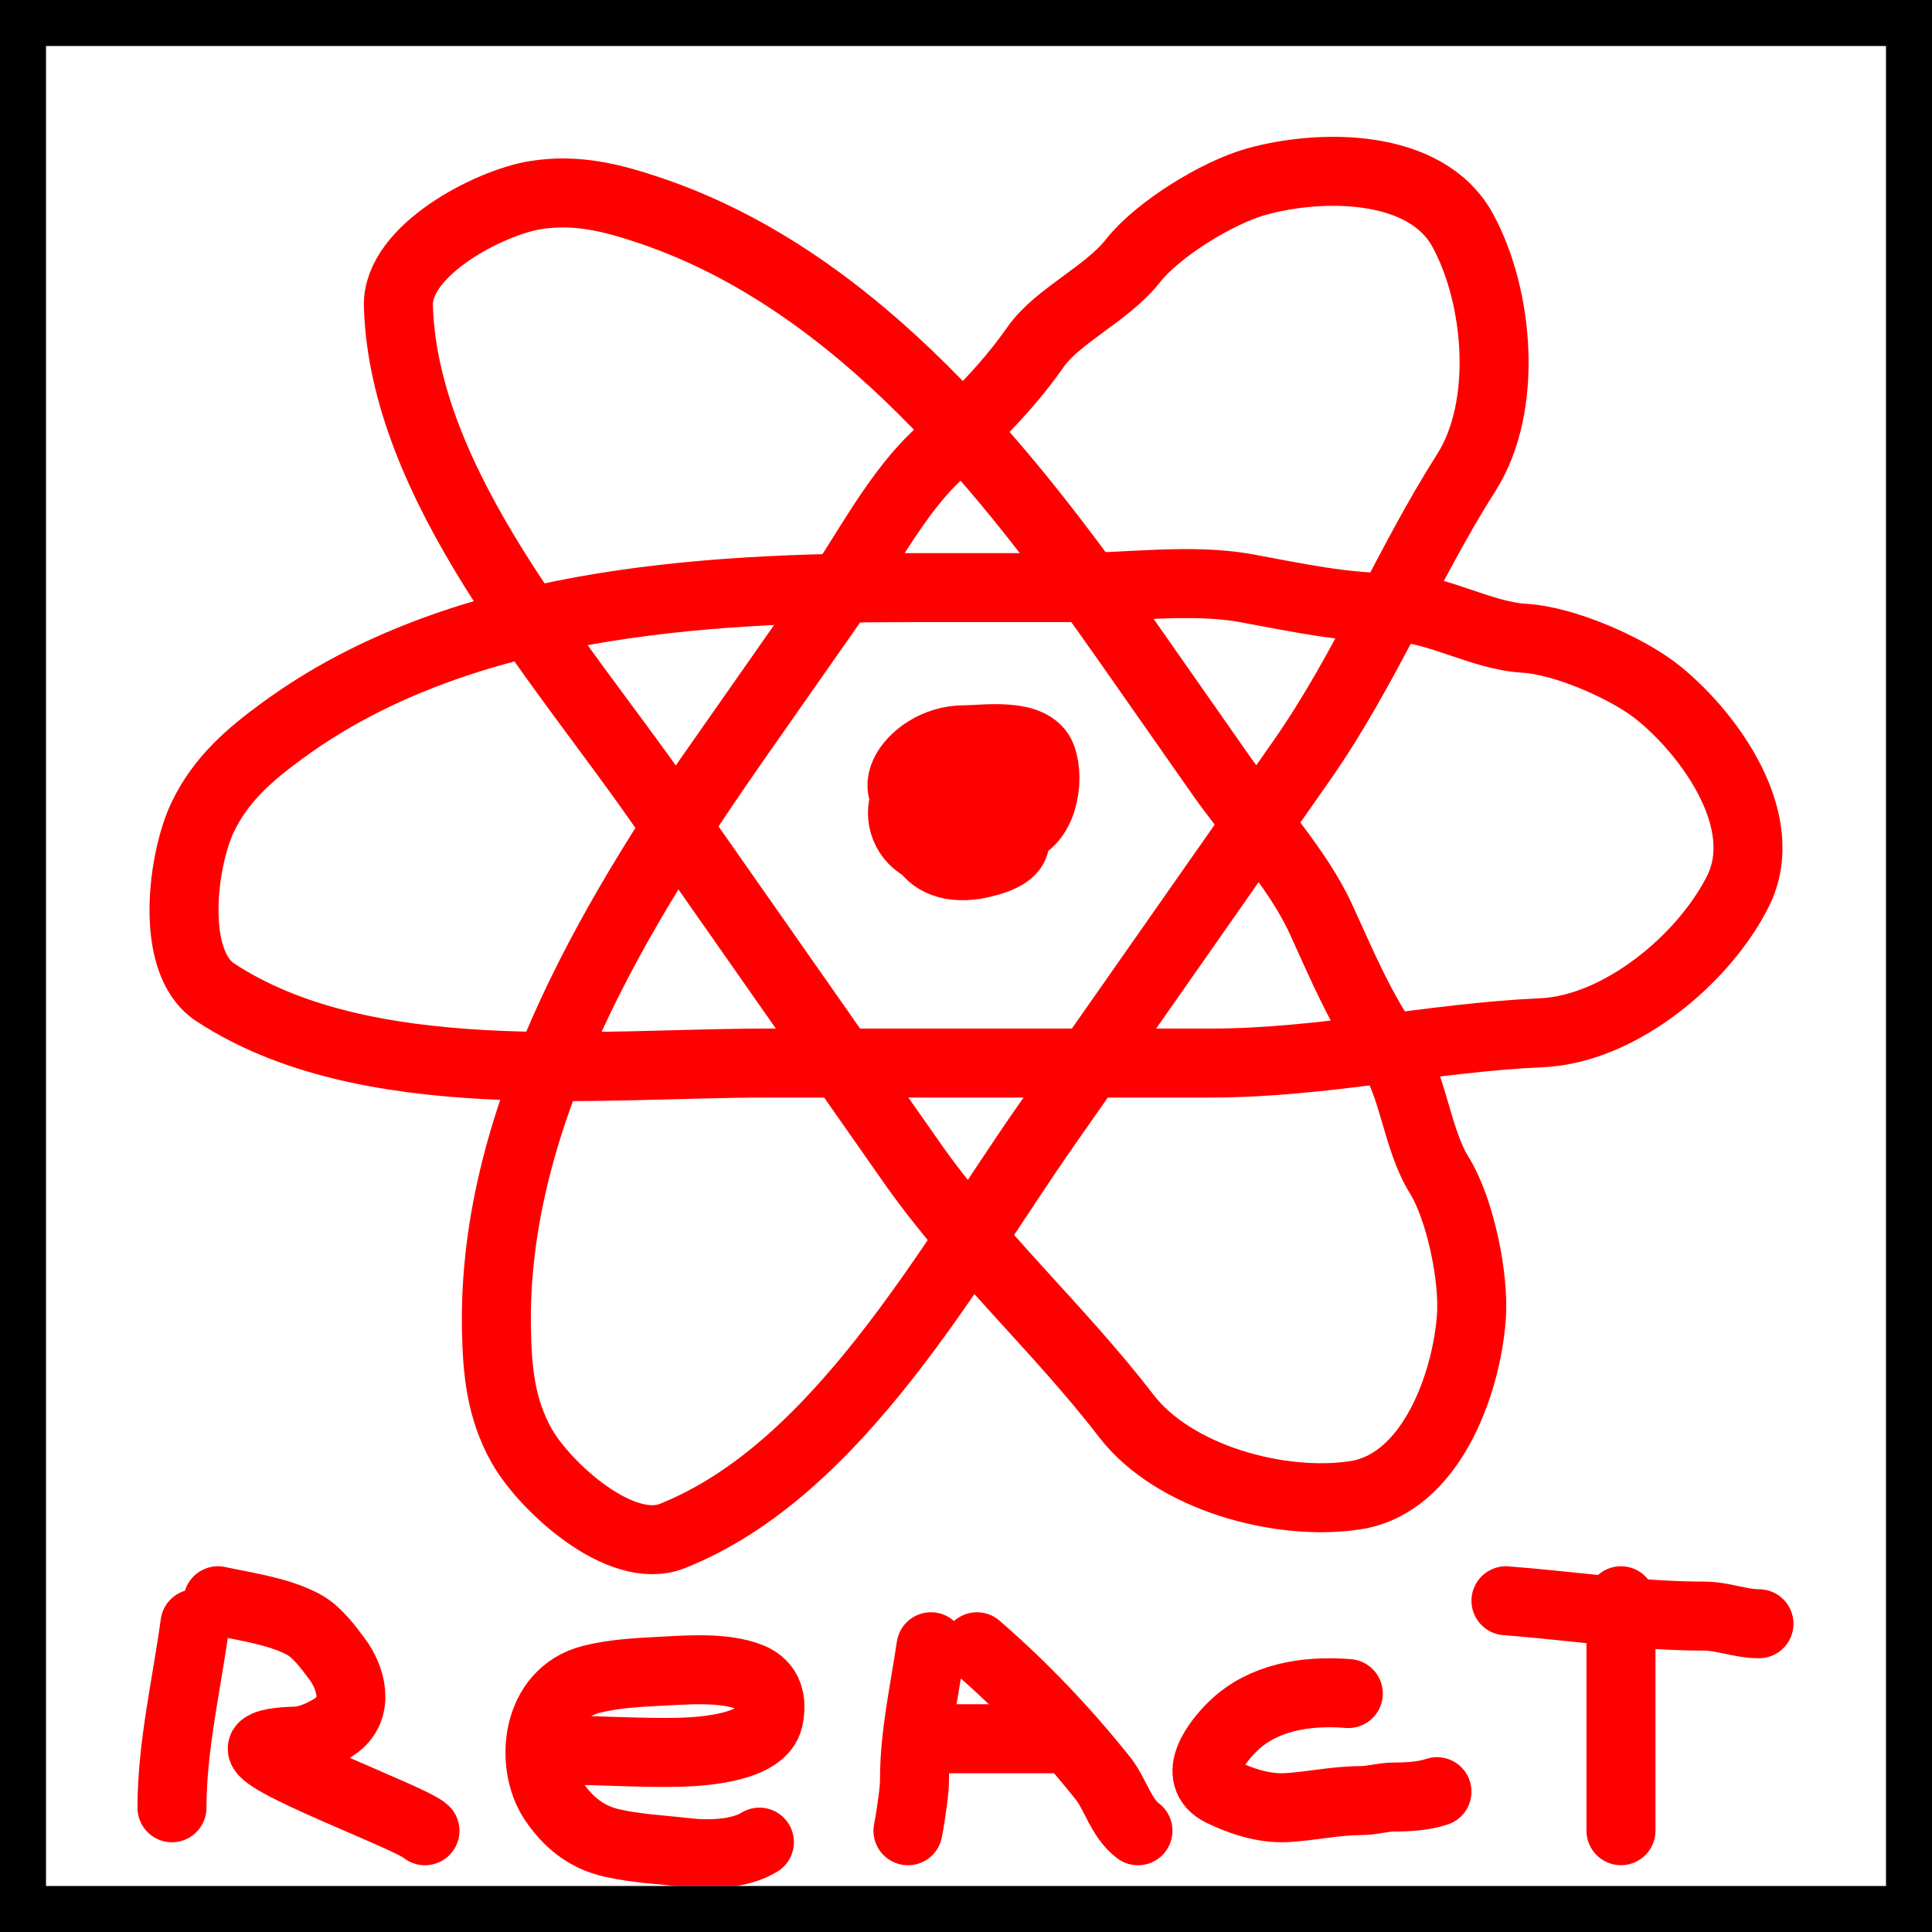
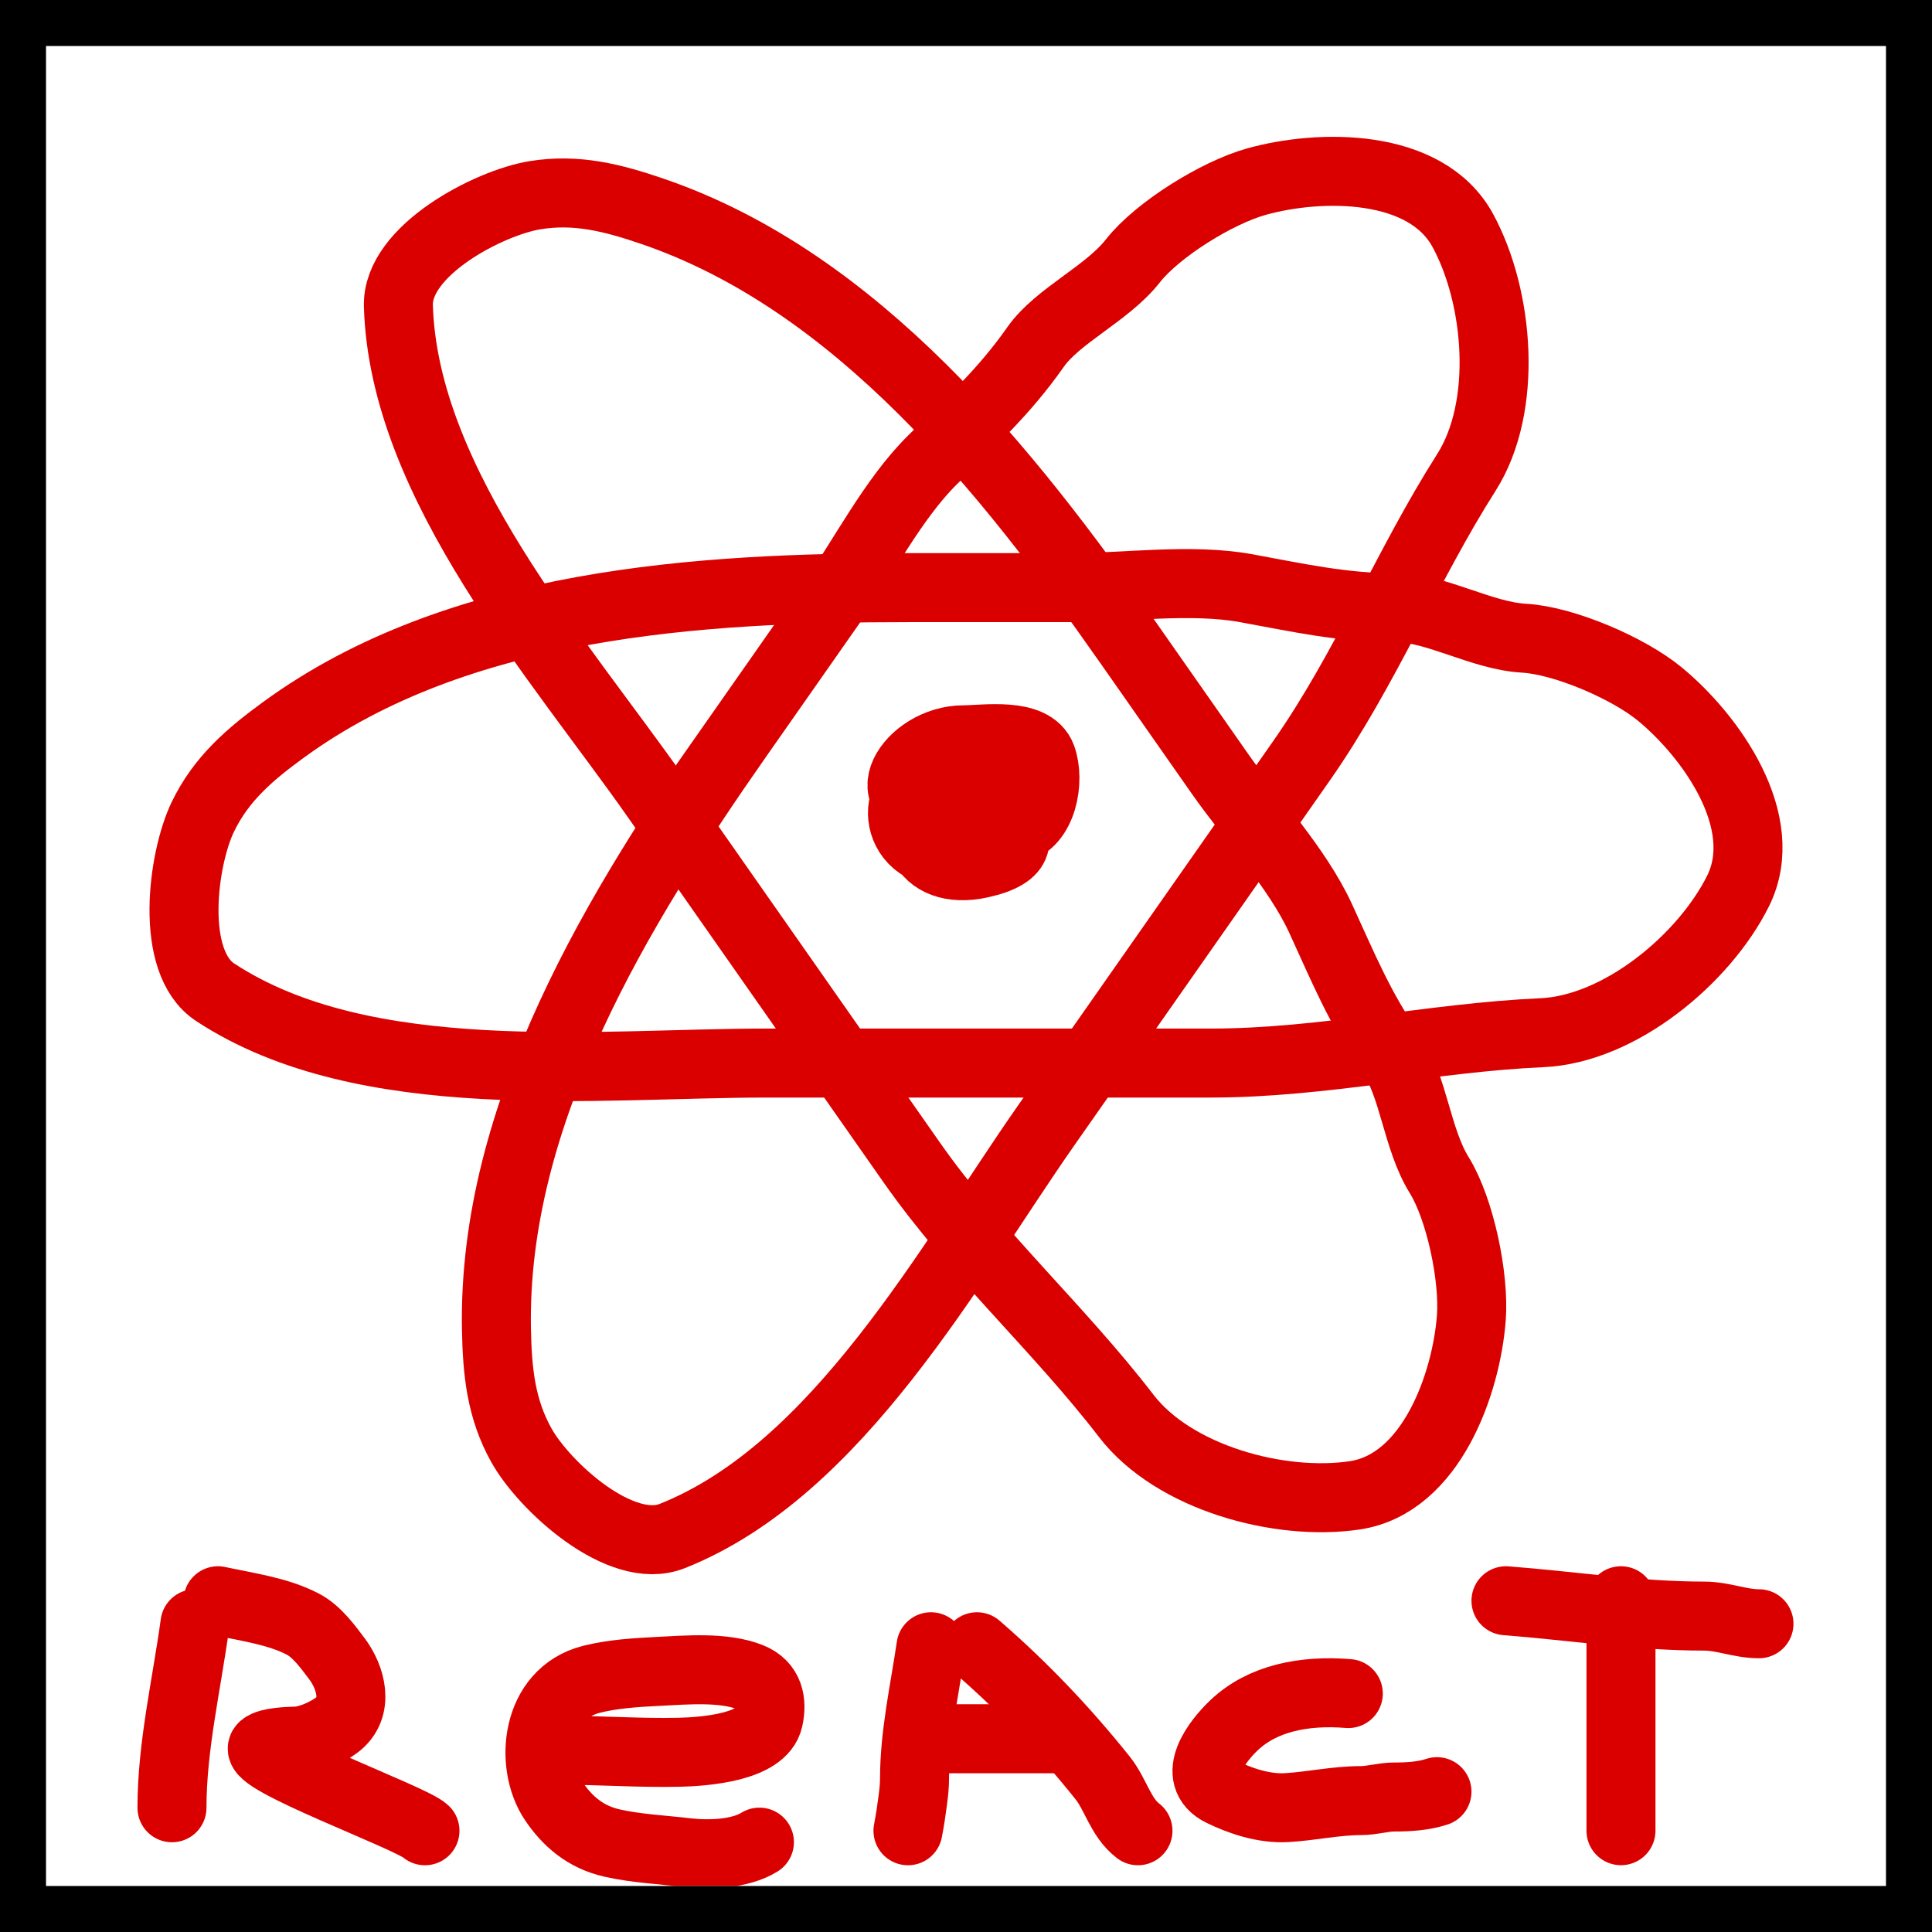
<svg xmlns="http://www.w3.org/2000/svg" width="84" height="84" viewBox="0 0 84 84" fill="none">
  <g clip-path="url(#clip0_85_997)">
    <rect x="2" y="2" width="80" height="80" fill="white" />
-     <path d="M49.03 27.914C43.814 20.464 37.273 12.235 28.373 9.19C26.661 8.604 25.075 8.191 23.259 8.488C21.261 8.815 17.25 10.887 17.321 13.3C17.551 21.081 24.329 28.676 28.549 34.701C32.242 39.976 35.935 45.251 39.629 50.526C42.427 54.521 46.031 57.742 48.968 61.562C51.038 64.255 55.64 65.502 58.902 65.015C62.227 64.518 63.752 60.163 63.971 57.302C64.106 55.536 63.486 52.562 62.571 51.086C61.603 49.525 61.459 47.198 60.494 45.819C59.131 43.873 58.386 42.039 57.422 39.941C56.411 37.74 54.441 35.641 53.054 33.661C51.126 30.907 49.198 28.153 47.27 25.399" stroke="#FF0000" stroke-width="3" stroke-linecap="round" />
-     <path d="M32.115 31.99C26.899 39.44 21.403 48.401 21.585 57.805C21.62 59.615 21.775 61.246 22.676 62.851C23.666 64.616 26.985 67.676 29.228 66.784C36.461 63.907 41.279 54.94 45.498 48.914C49.192 43.64 52.885 38.365 56.579 33.09C59.377 29.095 61.17 24.606 63.756 20.54C65.578 17.674 65.176 12.922 63.602 10.024C61.998 7.069 57.384 7.126 54.621 7.899C52.915 8.376 50.332 9.975 49.258 11.34C48.123 12.784 45.985 13.714 45.02 15.093C43.657 17.039 42.189 18.367 40.547 19.991C38.825 21.693 37.526 24.262 36.139 26.243C34.211 28.996 32.283 31.75 30.355 34.504" stroke="#FF0000" stroke-width="3" stroke-linecap="round" />
-     <path d="M39.512 25.549C30.418 25.549 19.925 26.187 12.326 31.731C10.864 32.797 9.616 33.86 8.818 35.518C7.94 37.342 7.337 41.816 9.354 43.141C15.859 47.416 25.968 46.22 33.325 46.22C39.764 46.22 46.203 46.22 52.642 46.22C57.52 46.22 62.226 45.115 67.04 44.9C70.433 44.749 74.094 41.694 75.566 38.743C77.066 35.734 74.373 31.987 72.155 30.167C70.786 29.043 67.994 27.845 66.26 27.748C64.426 27.646 62.438 26.428 60.755 26.428C58.379 26.428 56.449 25.988 54.177 25.573C51.795 25.139 48.946 25.549 46.528 25.549C43.166 25.549 39.804 25.549 36.443 25.549" stroke="#FF0000" stroke-width="3" stroke-linecap="round" />
-     <path d="M40.919 34.132C39.143 35.908 40.051 38.123 42.64 37.548C46.37 36.719 42.067 34.47 40.673 34.16C38.682 33.717 38.612 37.239 41.41 37.083C42.675 37.013 45.937 32.724 44.252 32.657C42.577 32.59 39.935 32.645 39.935 34.87C39.935 36.619 42.622 36.404 44.115 36.072C45.335 35.801 45.655 33.933 45.29 32.93C44.888 31.823 42.779 32.165 41.902 32.165C39.526 32.165 37.763 35.116 40.919 35.116" stroke="#FF0000" stroke-width="3" stroke-linecap="round" />
-     <path d="M8.477 70.598C8.113 73.256 7.477 75.935 7.477 78.598" stroke="#FF0000" stroke-width="3" stroke-linecap="round" />
-     <path d="M9.477 69.598C10.752 69.873 12.069 70.043 13.169 70.615C13.787 70.937 14.278 71.631 14.643 72.112C15.254 72.918 15.644 74.252 14.643 75.003C14.238 75.307 13.483 75.676 12.887 75.7C12.542 75.714 11.694 75.731 11.438 75.954C10.84 76.476 17.913 79.046 18.477 79.598" stroke="#FF0000" stroke-width="3" stroke-linecap="round" />
-     <path d="M33.018 80.093C32.181 80.614 30.845 80.662 29.859 80.547C28.787 80.422 27.662 80.37 26.613 80.133C25.443 79.869 24.66 79.177 24.069 78.298C23.002 76.714 23.276 73.628 25.718 73.012C26.64 72.78 27.666 72.717 28.619 72.669C29.853 72.608 31.463 72.463 32.614 72.922C33.46 73.258 33.575 74.012 33.416 74.737C33.144 75.978 30.616 76.159 29.544 76.185C27.854 76.225 26.176 76.099 24.49 76.099" stroke="#FF0000" stroke-width="3" stroke-linecap="round" />
-     <path d="M40.477 71.598C40.205 73.458 39.762 75.417 39.762 77.326C39.762 77.639 39.731 77.921 39.691 78.23C39.63 78.695 39.566 79.142 39.477 79.598" stroke="#FF0000" stroke-width="3" stroke-linecap="round" />
-     <path d="M42.477 71.598C44.522 73.37 46.336 75.292 47.945 77.307C48.509 78.012 48.723 79.024 49.477 79.598" stroke="#FF0000" stroke-width="3" stroke-linecap="round" />
-     <path d="M40.477 75.598C42.494 75.598 44.469 75.598 46.477 75.598" stroke="#FF0000" stroke-width="3" stroke-linecap="round" />
-     <path d="M58.622 73.633C56.705 73.477 54.891 73.834 53.652 75.012C52.937 75.692 51.726 77.225 53.111 77.903C53.92 78.299 54.947 78.648 55.934 78.593C57.008 78.532 58.08 78.287 59.169 78.287C59.66 78.287 60.133 78.131 60.611 78.131C61.252 78.131 61.887 78.092 62.477 77.899" stroke="#FF0000" stroke-width="3" stroke-linecap="round" />
-     <path d="M70.477 69.598C70.477 71.1 70.477 72.61 70.477 74.112C70.477 74.939 70.477 75.721 70.477 76.536C70.477 77.492 70.477 80.362 70.477 79.406" stroke="#FF0000" stroke-width="3" stroke-linecap="round" />
-     <path d="M65.477 69.598C68.355 69.82 71.201 70.265 74.082 70.265C74.92 70.265 75.66 70.598 76.477 70.598" stroke="#FF0000" stroke-width="3" stroke-linecap="round" />
+     <path d="M49.03 27.914C43.814 20.464 37.273 12.235 28.373 9.19C26.661 8.604 25.075 8.191 23.259 8.488C21.261 8.815 17.25 10.887 17.321 13.3C17.551 21.081 24.329 28.676 28.549 34.701C32.242 39.976 35.935 45.251 39.629 50.526C42.427 54.521 46.031 57.742 48.968 61.562C51.038 64.255 55.64 65.502 58.902 65.015C62.227 64.518 63.752 60.163 63.971 57.302C64.106 55.536 63.486 52.562 62.571 51.086C61.603 49.525 61.459 47.198 60.494 45.819C59.131 43.873 58.386 42.039 57.422 39.941C56.411 37.74 54.441 35.641 53.054 33.661C51.126 30.907 49.198 28.153 47.27 25.399" stroke="#db0000" stroke-width="3" stroke-linecap="round" />
+     <path d="M32.115 31.99C26.899 39.44 21.403 48.401 21.585 57.805C21.62 59.615 21.775 61.246 22.676 62.851C23.666 64.616 26.985 67.676 29.228 66.784C36.461 63.907 41.279 54.94 45.498 48.914C49.192 43.64 52.885 38.365 56.579 33.09C59.377 29.095 61.17 24.606 63.756 20.54C65.578 17.674 65.176 12.922 63.602 10.024C61.998 7.069 57.384 7.126 54.621 7.899C52.915 8.376 50.332 9.975 49.258 11.34C48.123 12.784 45.985 13.714 45.02 15.093C43.657 17.039 42.189 18.367 40.547 19.991C38.825 21.693 37.526 24.262 36.139 26.243C34.211 28.996 32.283 31.75 30.355 34.504" stroke="#db0000" stroke-width="3" stroke-linecap="round" />
+     <path d="M39.512 25.549C30.418 25.549 19.925 26.187 12.326 31.731C10.864 32.797 9.616 33.86 8.818 35.518C7.94 37.342 7.337 41.816 9.354 43.141C15.859 47.416 25.968 46.22 33.325 46.22C39.764 46.22 46.203 46.22 52.642 46.22C57.52 46.22 62.226 45.115 67.04 44.9C70.433 44.749 74.094 41.694 75.566 38.743C77.066 35.734 74.373 31.987 72.155 30.167C70.786 29.043 67.994 27.845 66.26 27.748C64.426 27.646 62.438 26.428 60.755 26.428C58.379 26.428 56.449 25.988 54.177 25.573C51.795 25.139 48.946 25.549 46.528 25.549C43.166 25.549 39.804 25.549 36.443 25.549" stroke="#db0000" stroke-width="3" stroke-linecap="round" />
+     <path d="M40.919 34.132C39.143 35.908 40.051 38.123 42.64 37.548C46.37 36.719 42.067 34.47 40.673 34.16C38.682 33.717 38.612 37.239 41.41 37.083C42.675 37.013 45.937 32.724 44.252 32.657C42.577 32.59 39.935 32.645 39.935 34.87C39.935 36.619 42.622 36.404 44.115 36.072C45.335 35.801 45.655 33.933 45.29 32.93C44.888 31.823 42.779 32.165 41.902 32.165C39.526 32.165 37.763 35.116 40.919 35.116" stroke="#db0000" stroke-width="3" stroke-linecap="round" />
+     <path d="M8.477 70.598C8.113 73.256 7.477 75.935 7.477 78.598" stroke="#db0000" stroke-width="3" stroke-linecap="round" />
+     <path d="M9.477 69.598C10.752 69.873 12.069 70.043 13.169 70.615C13.787 70.937 14.278 71.631 14.643 72.112C15.254 72.918 15.644 74.252 14.643 75.003C14.238 75.307 13.483 75.676 12.887 75.7C12.542 75.714 11.694 75.731 11.438 75.954C10.84 76.476 17.913 79.046 18.477 79.598" stroke="#db0000" stroke-width="3" stroke-linecap="round" />
+     <path d="M33.018 80.093C32.181 80.614 30.845 80.662 29.859 80.547C28.787 80.422 27.662 80.37 26.613 80.133C25.443 79.869 24.66 79.177 24.069 78.298C23.002 76.714 23.276 73.628 25.718 73.012C26.64 72.78 27.666 72.717 28.619 72.669C29.853 72.608 31.463 72.463 32.614 72.922C33.46 73.258 33.575 74.012 33.416 74.737C33.144 75.978 30.616 76.159 29.544 76.185C27.854 76.225 26.176 76.099 24.49 76.099" stroke="#db0000" stroke-width="3" stroke-linecap="round" />
+     <path d="M40.477 71.598C40.205 73.458 39.762 75.417 39.762 77.326C39.762 77.639 39.731 77.921 39.691 78.23C39.63 78.695 39.566 79.142 39.477 79.598" stroke="#db0000" stroke-width="3" stroke-linecap="round" />
+     <path d="M42.477 71.598C44.522 73.37 46.336 75.292 47.945 77.307C48.509 78.012 48.723 79.024 49.477 79.598" stroke="#db0000" stroke-width="3" stroke-linecap="round" />
+     <path d="M40.477 75.598C42.494 75.598 44.469 75.598 46.477 75.598" stroke="#db0000" stroke-width="3" stroke-linecap="round" />
+     <path d="M58.622 73.633C56.705 73.477 54.891 73.834 53.652 75.012C52.937 75.692 51.726 77.225 53.111 77.903C53.92 78.299 54.947 78.648 55.934 78.593C57.008 78.532 58.08 78.287 59.169 78.287C59.66 78.287 60.133 78.131 60.611 78.131C61.252 78.131 61.887 78.092 62.477 77.899" stroke="#db0000" stroke-width="3" stroke-linecap="round" />
+     <path d="M70.477 69.598C70.477 71.1 70.477 72.61 70.477 74.112C70.477 74.939 70.477 75.721 70.477 76.536C70.477 77.492 70.477 80.362 70.477 79.406" stroke="#db0000" stroke-width="3" stroke-linecap="round" />
+     <path d="M65.477 69.598C68.355 69.82 71.201 70.265 74.082 70.265C74.92 70.265 75.66 70.598 76.477 70.598" stroke="#db0000" stroke-width="3" stroke-linecap="round" />
  </g>
  <rect x="1" y="1" width="82" height="82" stroke="black" stroke-width="2" />
  <defs>
    <clipPath id="clip0_85_997">
      <rect x="2" y="2" width="80" height="80" fill="white" />
    </clipPath>
  </defs>
</svg>
